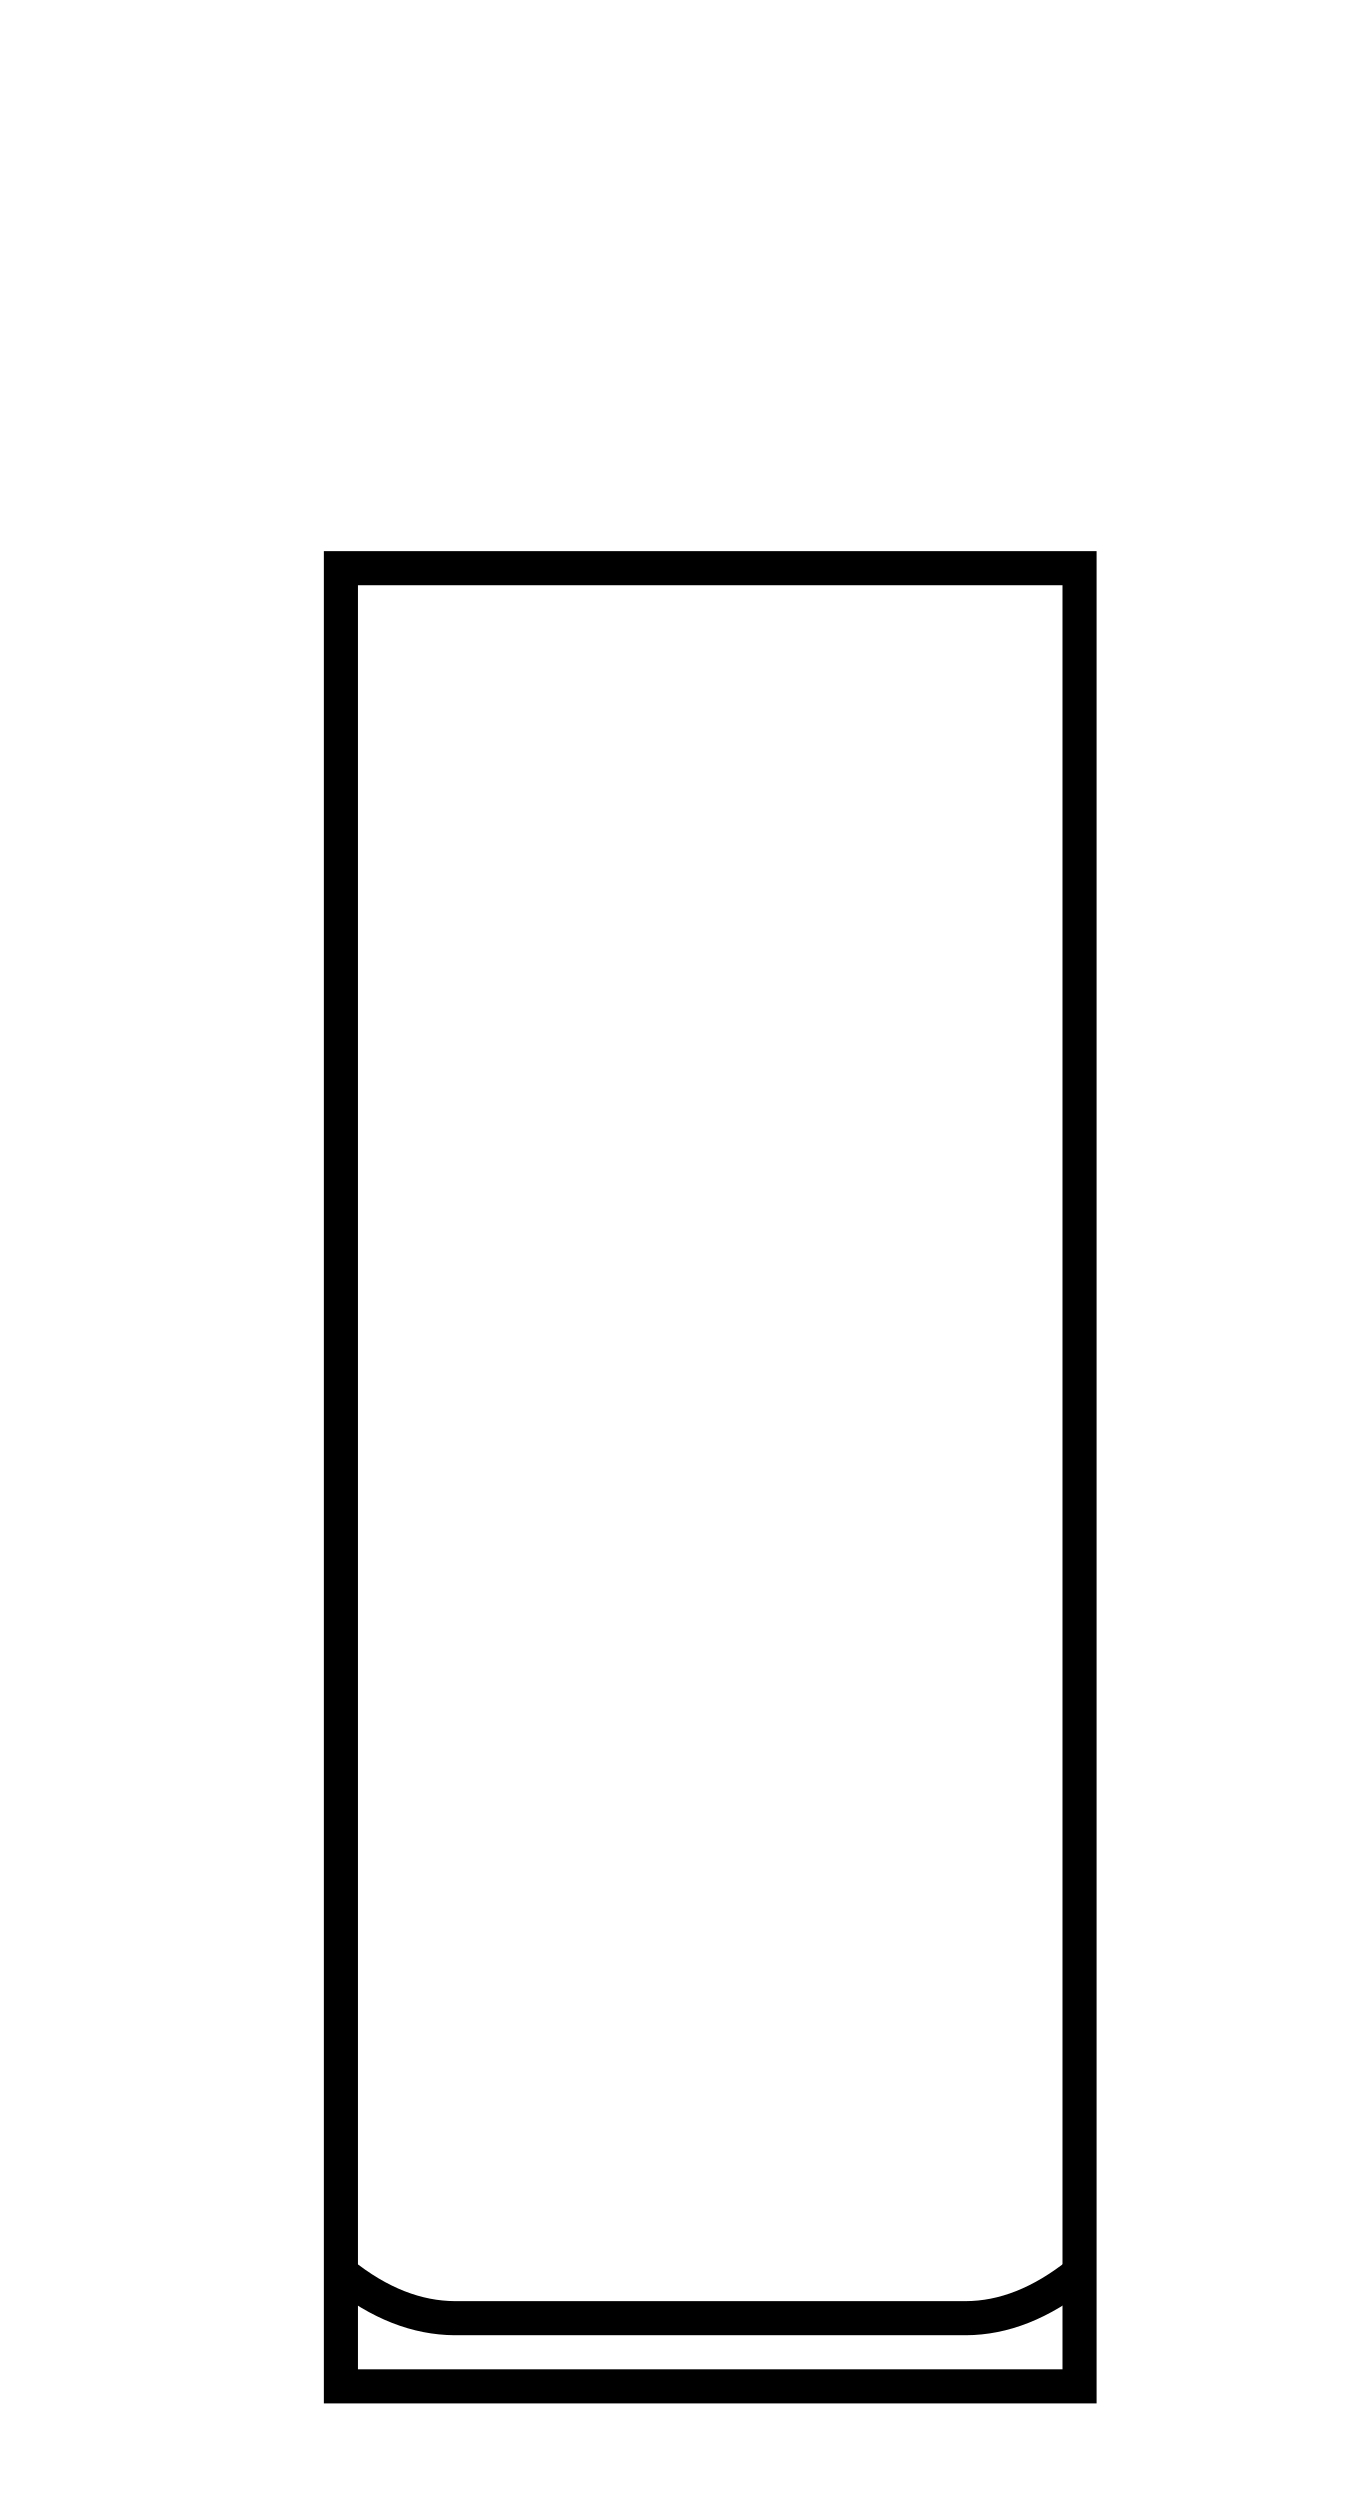
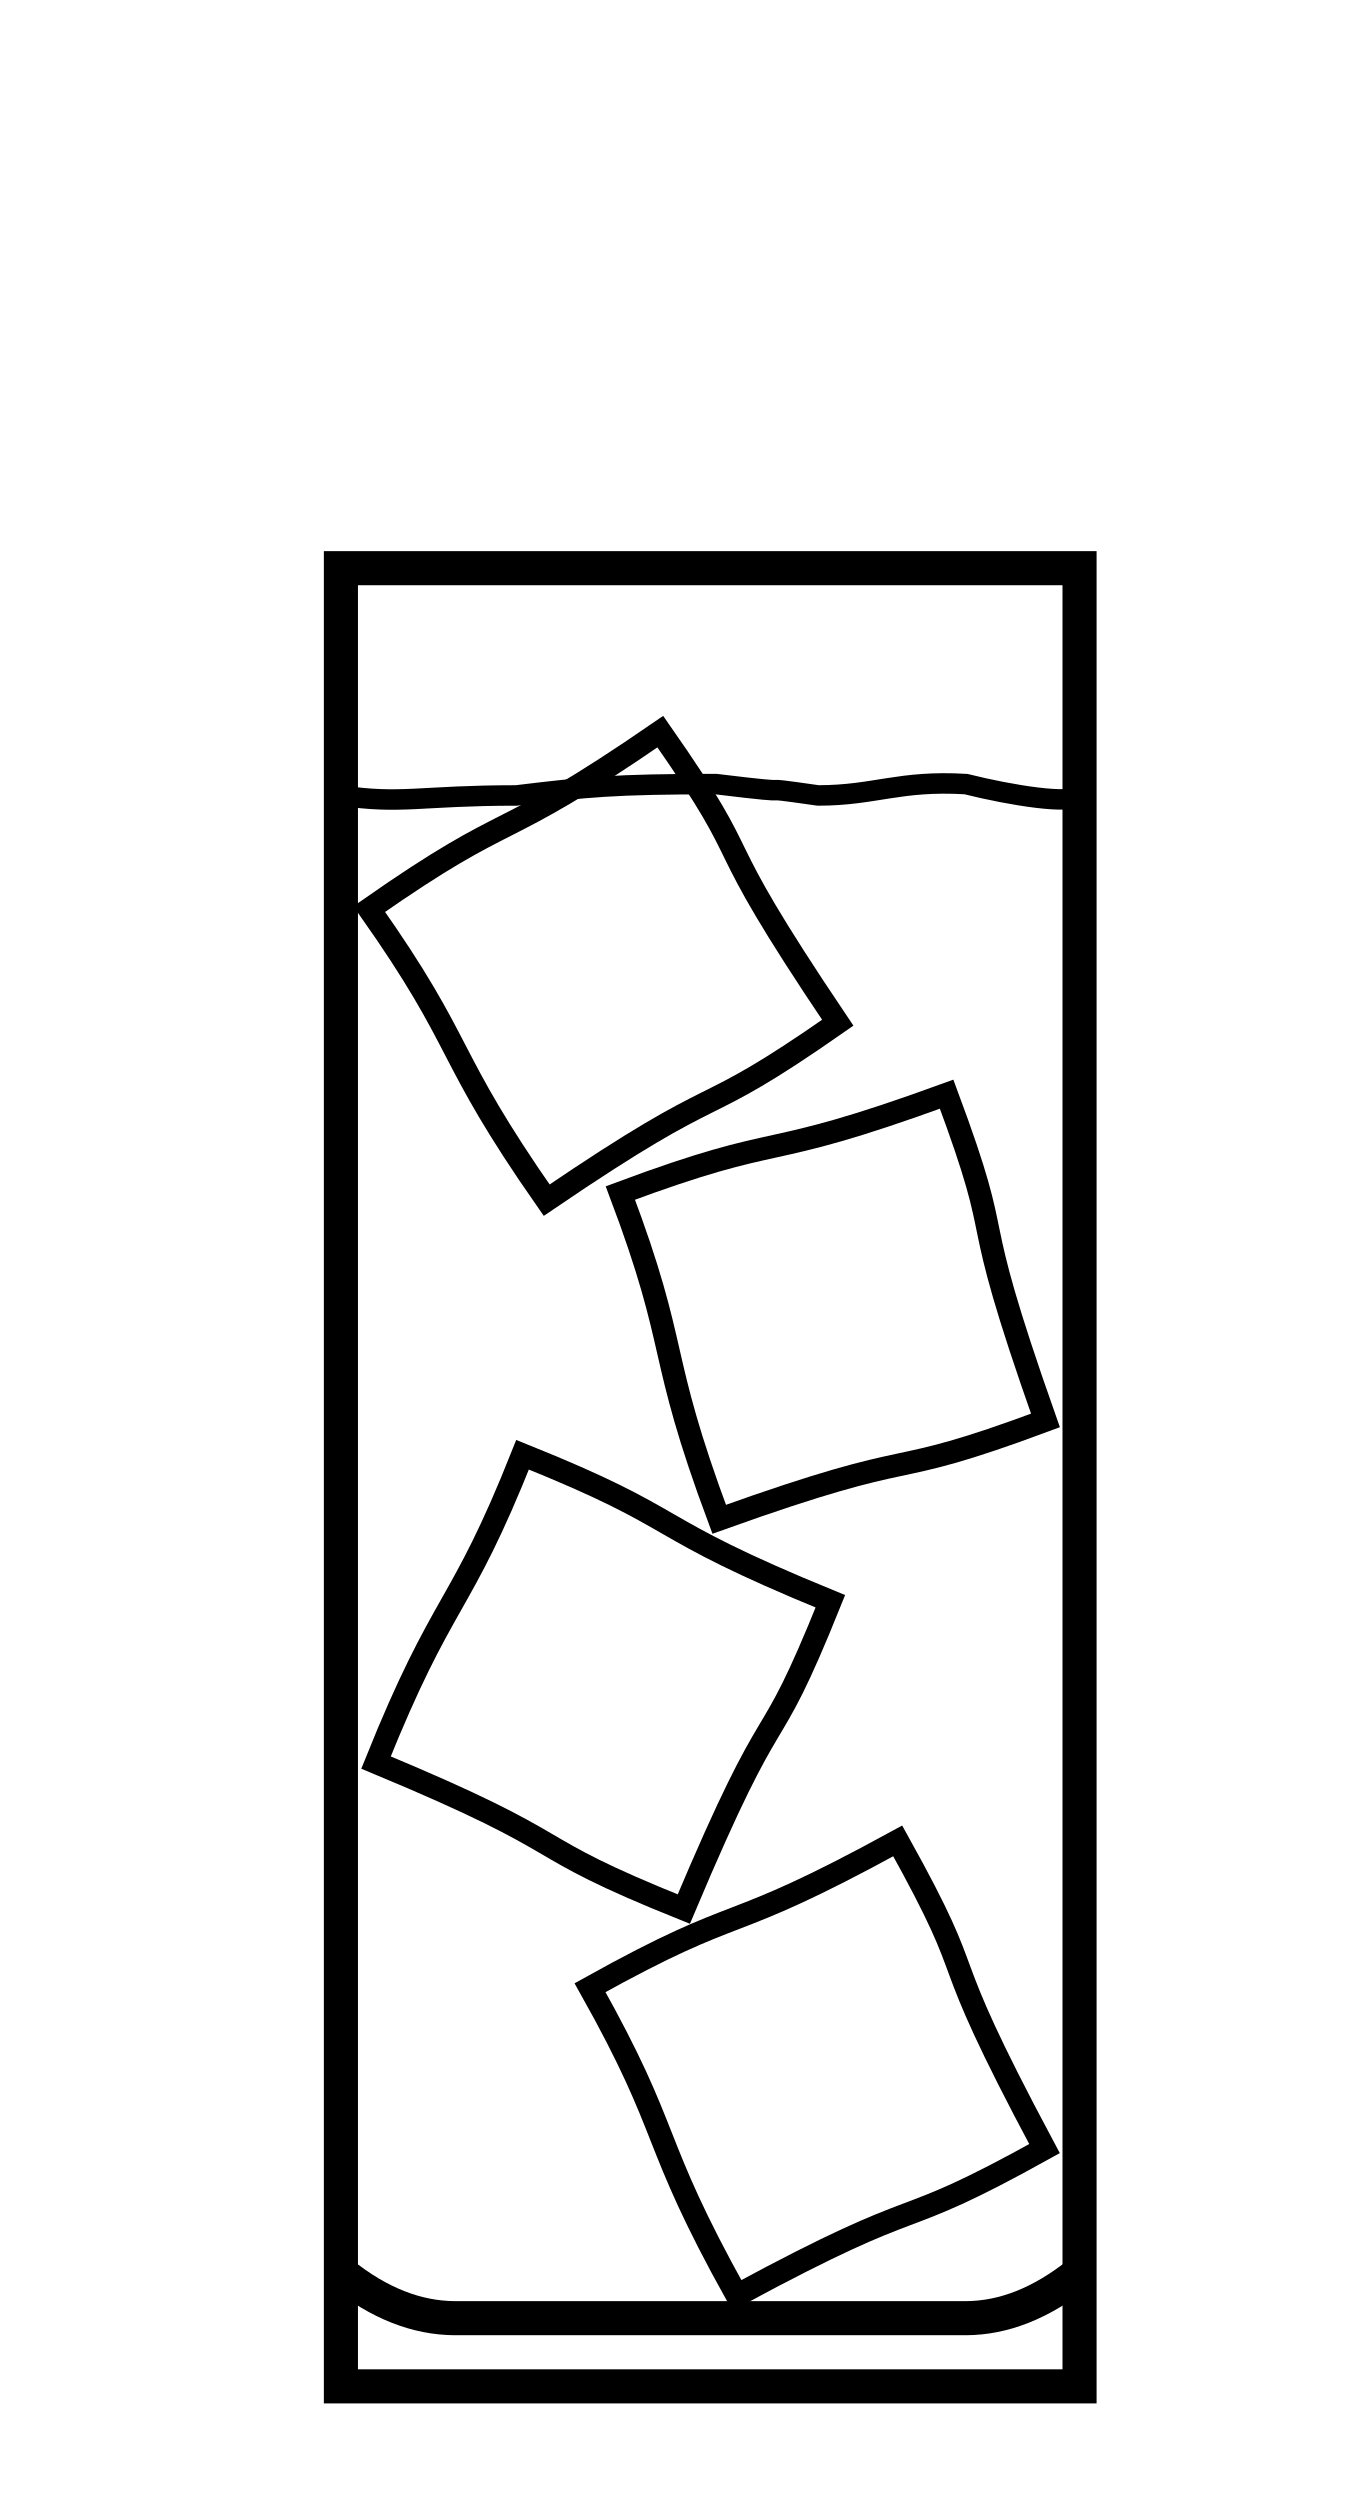
<svg xmlns="http://www.w3.org/2000/svg" width="120mm" height="220mm" viewBox="0 0 120 220" version="1.1" id="svg23">
  <defs id="defs20" />
  <g id="layer1" transform="translate(-37.82419,19)">
    <path style="fill:none;fill-opacity:1;stroke:#000000;stroke-width:11.339;stroke-miterlimit:4;stroke-dasharray:none;stroke-opacity:1;paint-order:fill markers stroke" d="" id="path6727" transform="scale(0.2645833)" />
    <path style="fill:none;fill-opacity:1;stroke:#000000;stroke-width:11.339;stroke-miterlimit:4;stroke-dasharray:none;stroke-opacity:1;paint-order:fill markers stroke" d="" id="path6766" transform="scale(0.2645833)" />
    <path style="fill:none;fill-opacity:1;stroke:#000000;stroke-width:11.339;stroke-miterlimit:4;stroke-dasharray:none;stroke-opacity:1;paint-order:fill markers stroke" d="" id="path6805" transform="scale(0.2645833)" />
    <path style="fill:#c8c8c8;fill-opacity:1;stroke:#000000;stroke-width:4.009;stroke-miterlimit:4;stroke-dasharray:none;stroke-opacity:1;paint-order:fill markers stroke" d="" id="path9273" transform="scale(0.2645833)" />
    <rect style="fill:none;fill-opacity:0.997;stroke:#000000;stroke-width:3;stroke-miterlimit:4;stroke-dasharray:none;stroke-opacity:1;paint-order:fill markers stroke" id="rect989" width="65" height="160" x="67.824" y="31" />
    <path style="fill:none;stroke:#000000;stroke-width:3;stroke-linecap:butt;stroke-linejoin:miter;stroke-miterlimit:4;stroke-dasharray:none;stroke-opacity:1" d="m 67.824,181 c 3.418,2.756 6.745,3.975 10,4 h 45 c 3.294,-0.012 6.626,-1.289 10,-4" id="path1148" />
+     <path style="fill:none;stroke:#000000;stroke-width:1.803;stroke-linecap:butt;stroke-linejoin:miter;stroke-miterlimit:4;stroke-dasharray:none;stroke-opacity:1" d="m 67.824,51 c 5.304,0.805 7,0 15.438,0 6.161,-0.743 8.562,-1 17.562,-1 8.94,1.092 2,0 9,1 5,0 7.126,-1.349 13,-1 4,1 9.313,1.85 10,1" id="path6683" />
+     <path style="fill:none;stroke:#000000;stroke-width:2;stroke-linecap:butt;stroke-linejoin:miter;stroke-miterlimit:4;stroke-dasharray:none;stroke-opacity:1" d="M 70.317,60.999 C 78.978,73.286 76.75,73.473 85.931,86.615 102.488,75.351 98.406,80.182 111.547,71 99.243,52.735 105.114,58.525 95.933,45.384 81.083,55.607 83.458,51.817 70.317,60.999 Z" id="path4335-6" />
+     <path style="fill:none;stroke:#000000;stroke-width:2;stroke-linecap:butt;stroke-linejoin:miter;stroke-miterlimit:4;stroke-dasharray:none;stroke-opacity:1" d="m 92.416,85.984 c 5.305,14.066 3.101,13.689 8.696,28.712 18.852,-6.754 13.689,-3.101 28.712,-8.696 -7.334,-20.766 -3.101,-13.689 -8.696,-28.712 -16.937,6.175 -13.689,3.101 -28.712,8.696 z" id="path4335-6-3" />
+     <path style="fill:none;stroke:#000000;stroke-width:2;stroke-linecap:butt;stroke-linejoin:miter;stroke-miterlimit:4;stroke-dasharray:none;stroke-opacity:1" d="m 83.81,109.017 c -5.546,13.973 -6.921,12.21 -12.897,27.086 18.487,7.695 12.21,6.921 27.086,12.897 8.555,-20.293 6.921,-12.21 12.897,-27.086 -16.682,-6.835 -12.21,-6.921 -27.086,-12.897 z" id="path4335-6-3-6" />
+     <path style="fill:none;stroke:#000000;stroke-width:2;stroke-linecap:butt;stroke-linejoin:miter;stroke-miterlimit:4;stroke-dasharray:none;stroke-opacity:1" d="m 89.747,155.917 c 7.361,13.108 5.125,13.066 12.917,27.077 17.621,-9.514 13.066,-5.125 27.077,-12.917 C 119.366,150.651 124.616,157.01 116.824,143 c -15.816,8.653 -13.066,5.125 -27.077,12.917 z" id="path4335-6-3-7" />
  </g>
</svg>
